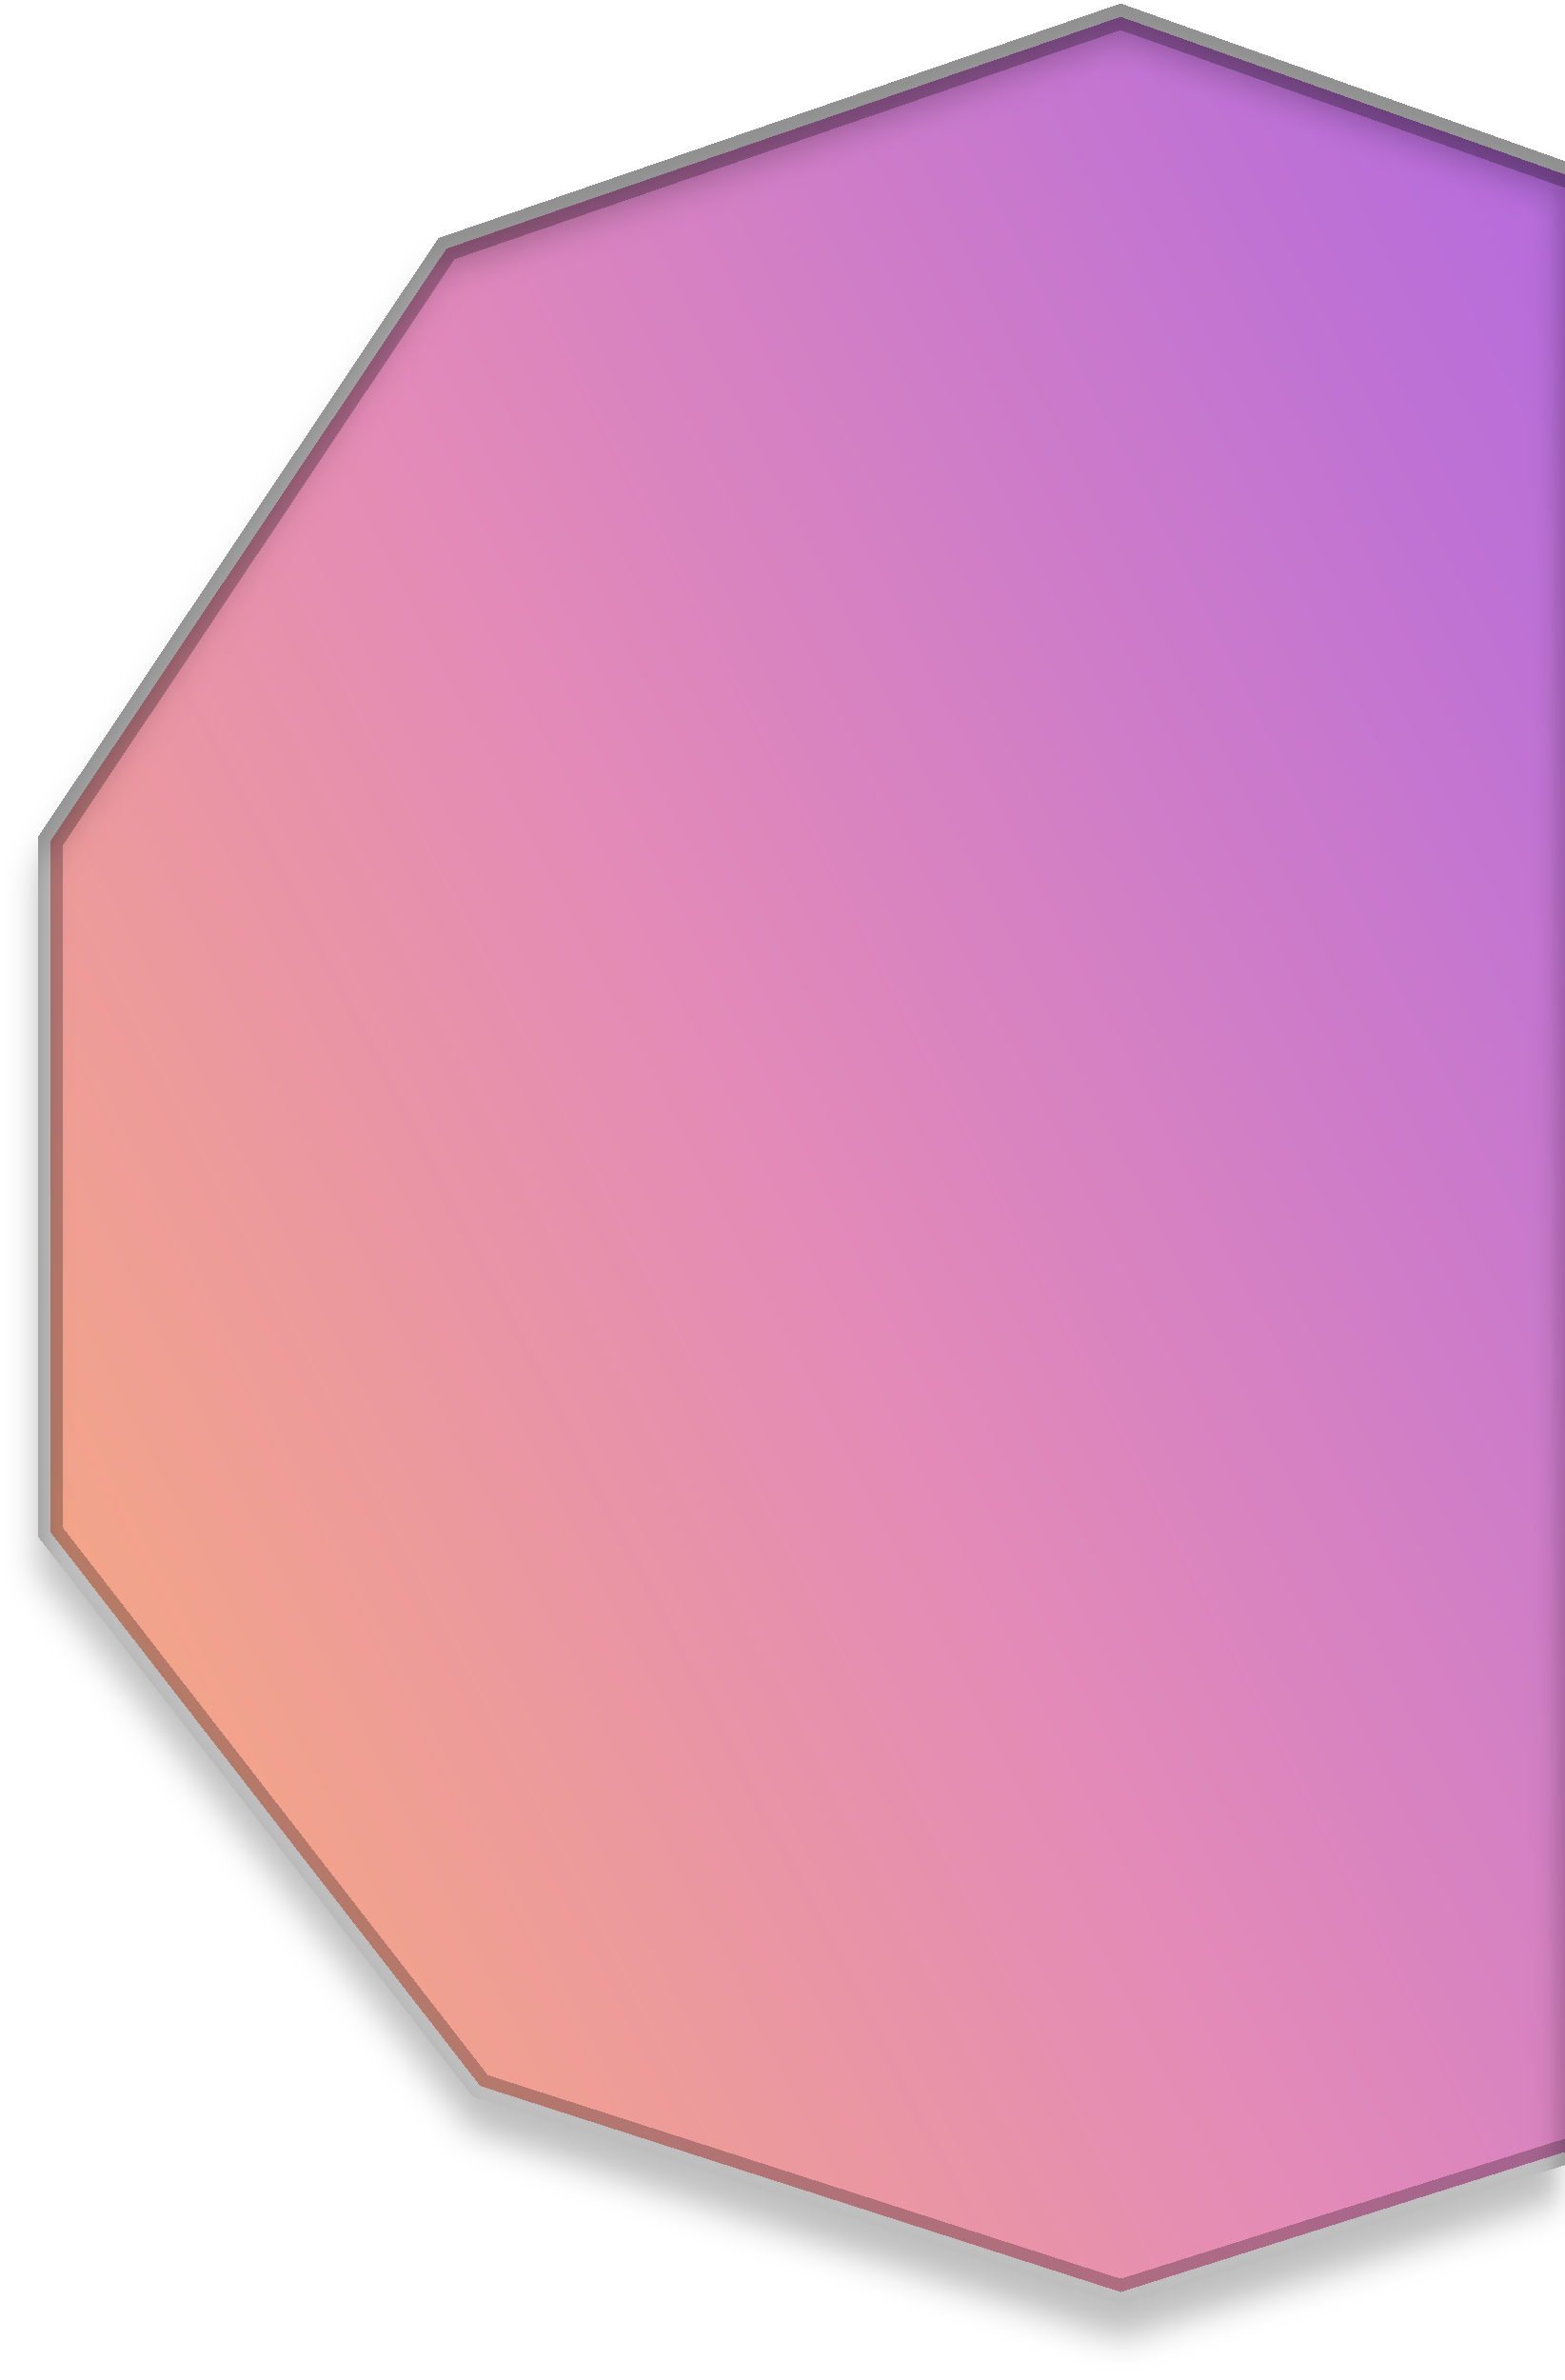
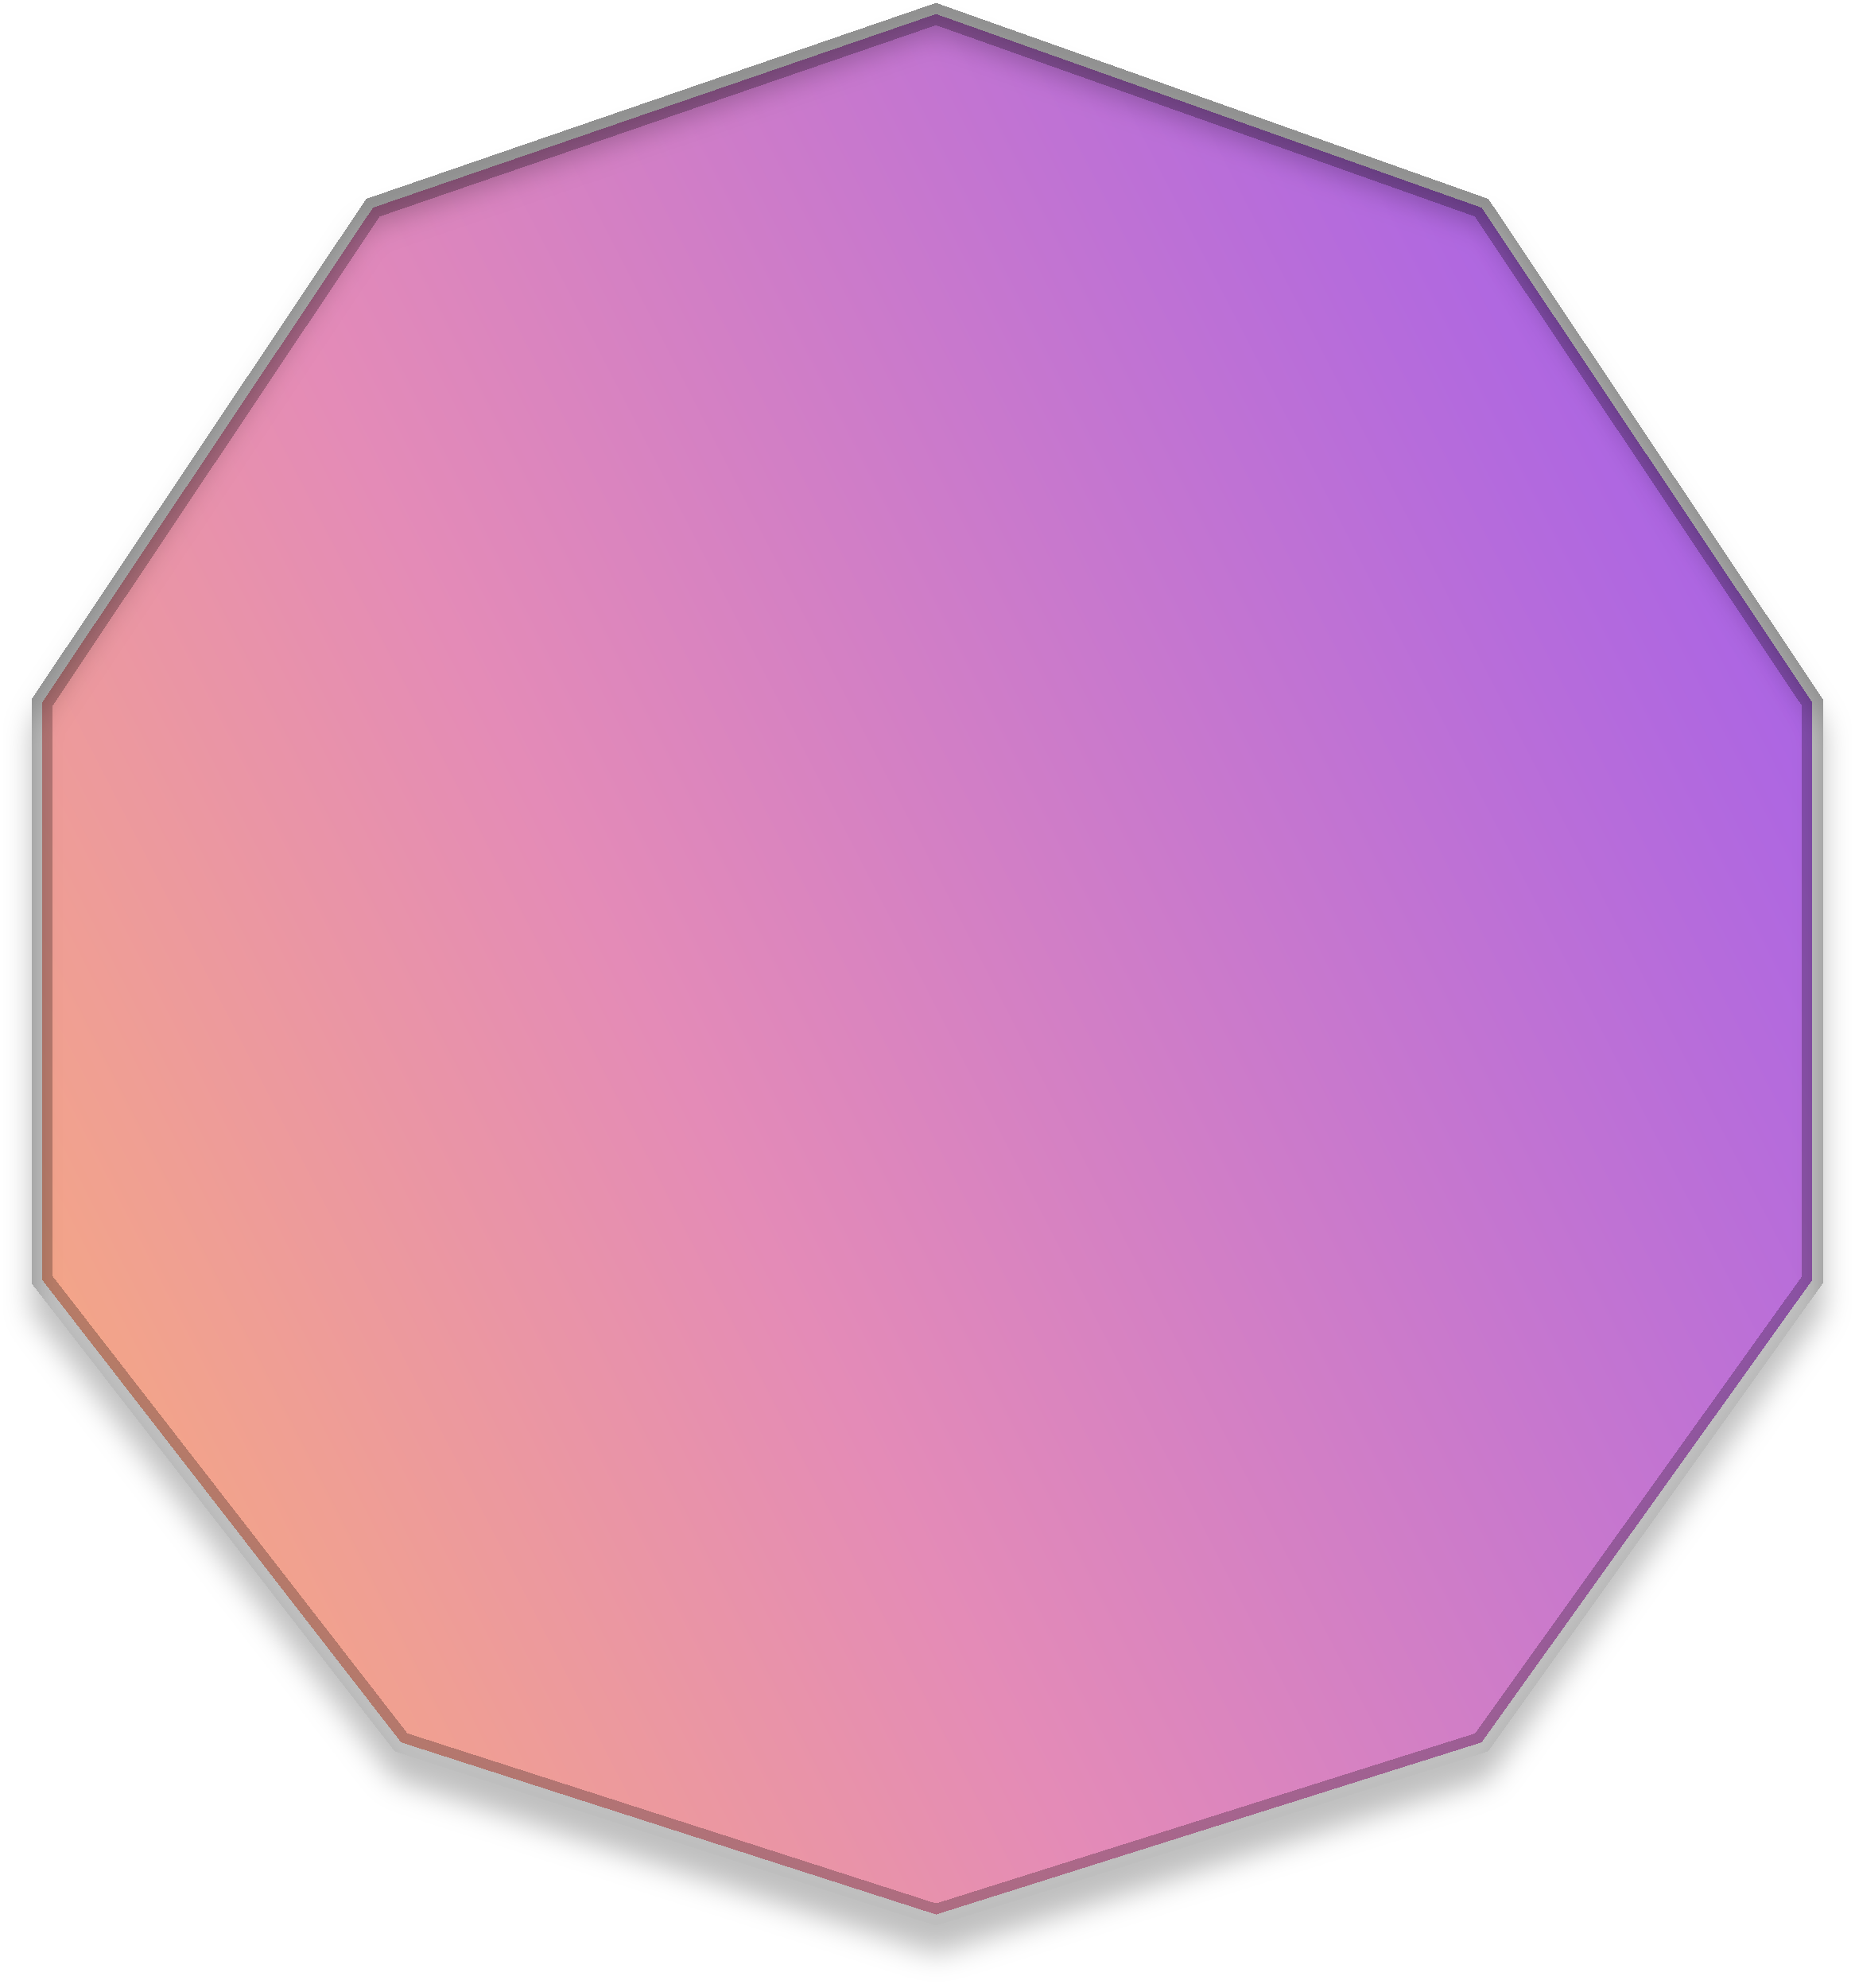
- <svg xmlns="http://www.w3.org/2000/svg" width="186" height="283" viewBox="0 0 186 283" fill="none">
+ <svg xmlns="http://www.w3.org/2000/svg" width="264" height="283" viewBox="0 0 264 283" fill="none">
  <g filter="url(#filter0_di_285_1587)">
    <path d="M57.108 248.038L133.268 272.54L210.931 248.038L258.03 182.19V100.007L210.931 29.564L133.268 2L53.099 29.564L6 100.007V182.19L57.108 248.038Z" fill="url(#paint0_linear_285_1587)" shape-rendering="crispEdges" />
    <path d="M57.108 248.038L133.268 272.54L210.931 248.038L258.03 182.19V100.007L210.931 29.564L133.268 2L53.099 29.564L6 100.007V182.19L57.108 248.038Z" stroke="black" stroke-opacity="0.25" stroke-width="3" shape-rendering="crispEdges" />
  </g>
  <defs>
    <filter id="filter0_di_285_1587" x="0.5" y="0.411" width="263.03" height="281.703" filterUnits="userSpaceOnUse" color-interpolation-filters="sRGB">
      <feFlood flood-opacity="0" result="BackgroundImageFix" />
      <feColorMatrix in="SourceAlpha" type="matrix" values="0 0 0 0 0 0 0 0 0 0 0 0 0 0 0 0 0 0 127 0" result="hardAlpha" />
      <feOffset dy="4" />
      <feGaussianBlur stdDeviation="2" />
      <feComposite in2="hardAlpha" operator="out" />
      <feColorMatrix type="matrix" values="0 0 0 0 0 0 0 0 0 0 0 0 0 0 0 0 0 0 0.25 0" />
      <feBlend mode="normal" in2="BackgroundImageFix" result="effect1_dropShadow_285_1587" />
      <feBlend mode="normal" in="SourceGraphic" in2="effect1_dropShadow_285_1587" result="shape" />
      <feColorMatrix in="SourceAlpha" type="matrix" values="0 0 0 0 0 0 0 0 0 0 0 0 0 0 0 0 0 0 127 0" result="hardAlpha" />
      <feOffset dy="4" />
      <feGaussianBlur stdDeviation="2" />
      <feComposite in2="hardAlpha" operator="arithmetic" k2="-1" k3="1" />
      <feColorMatrix type="matrix" values="0 0 0 0 0 0 0 0 0 0 0 0 0 0 0 0 0 0 0.25 0" />
      <feBlend mode="normal" in2="shape" result="effect2_innerShadow_285_1587" />
    </filter>
    <linearGradient id="paint0_linear_285_1587" x1="-39.597" y1="257.602" x2="257.969" y2="104.785" gradientUnits="userSpaceOnUse">
      <stop stop-color="#FFB963" />
      <stop offset="0.505" stop-color="#E48BB7" />
      <stop offset="1" stop-color="#AC65E3" />
    </linearGradient>
  </defs>
</svg>
